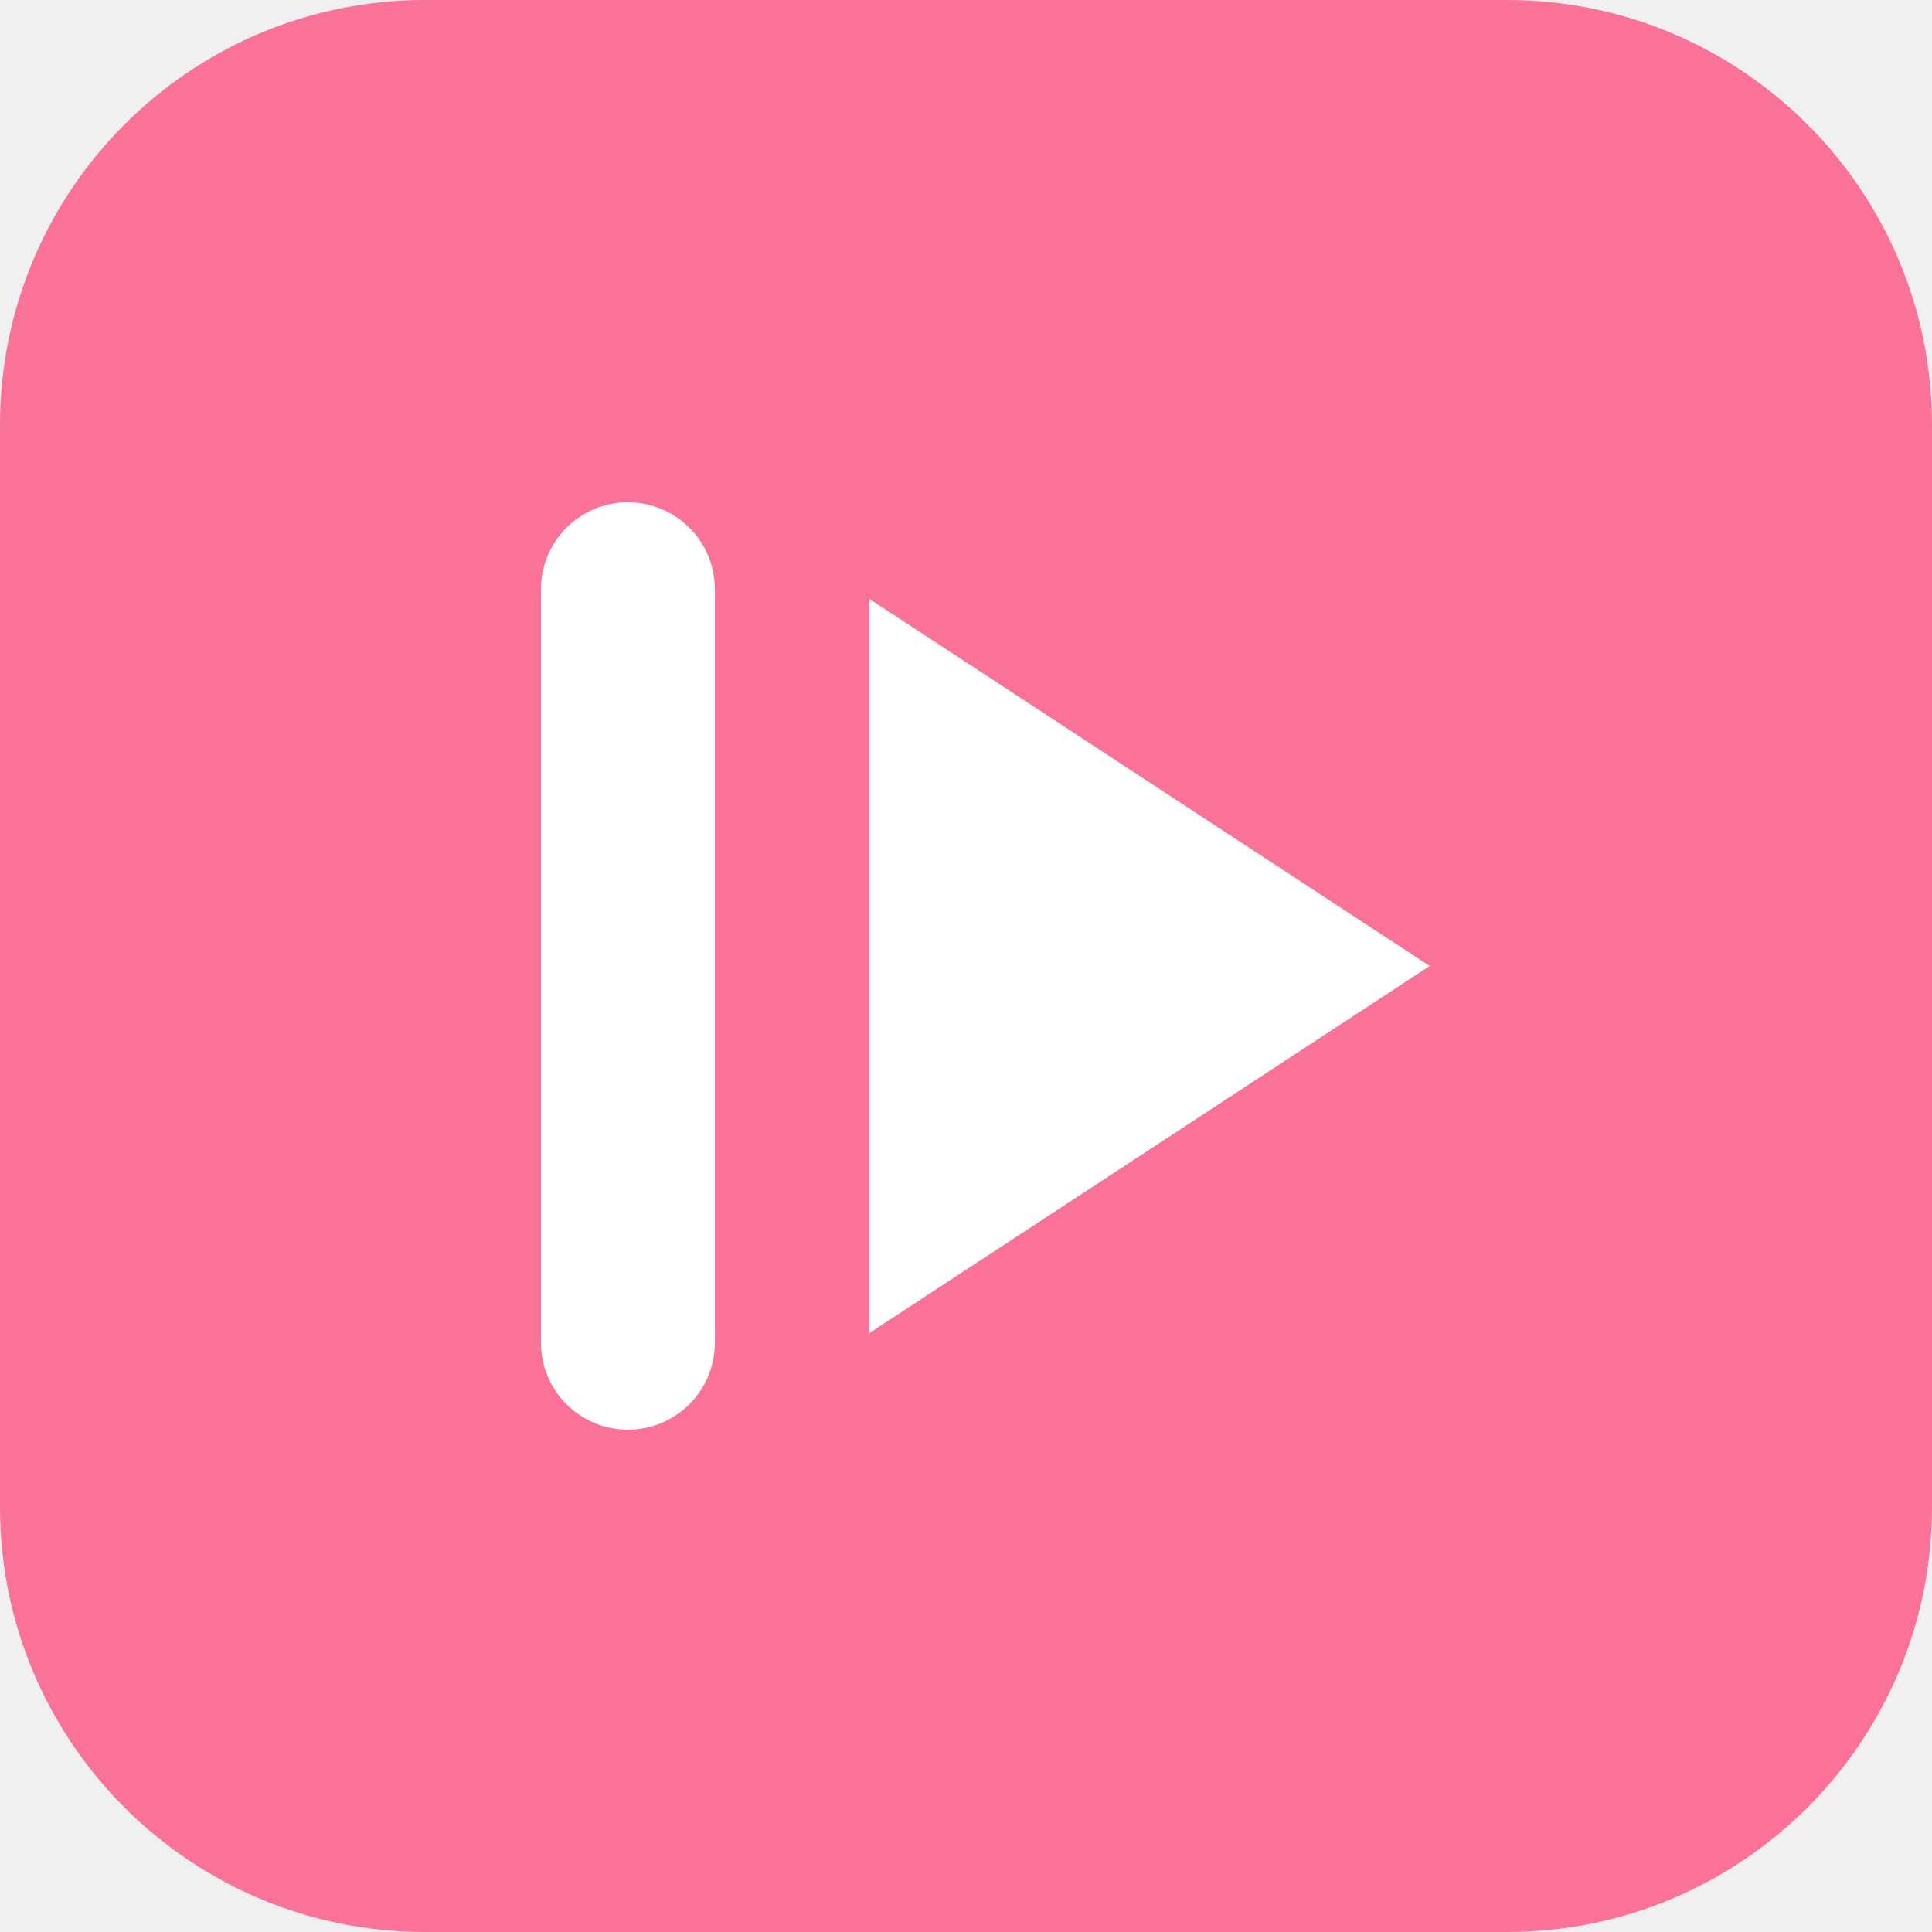
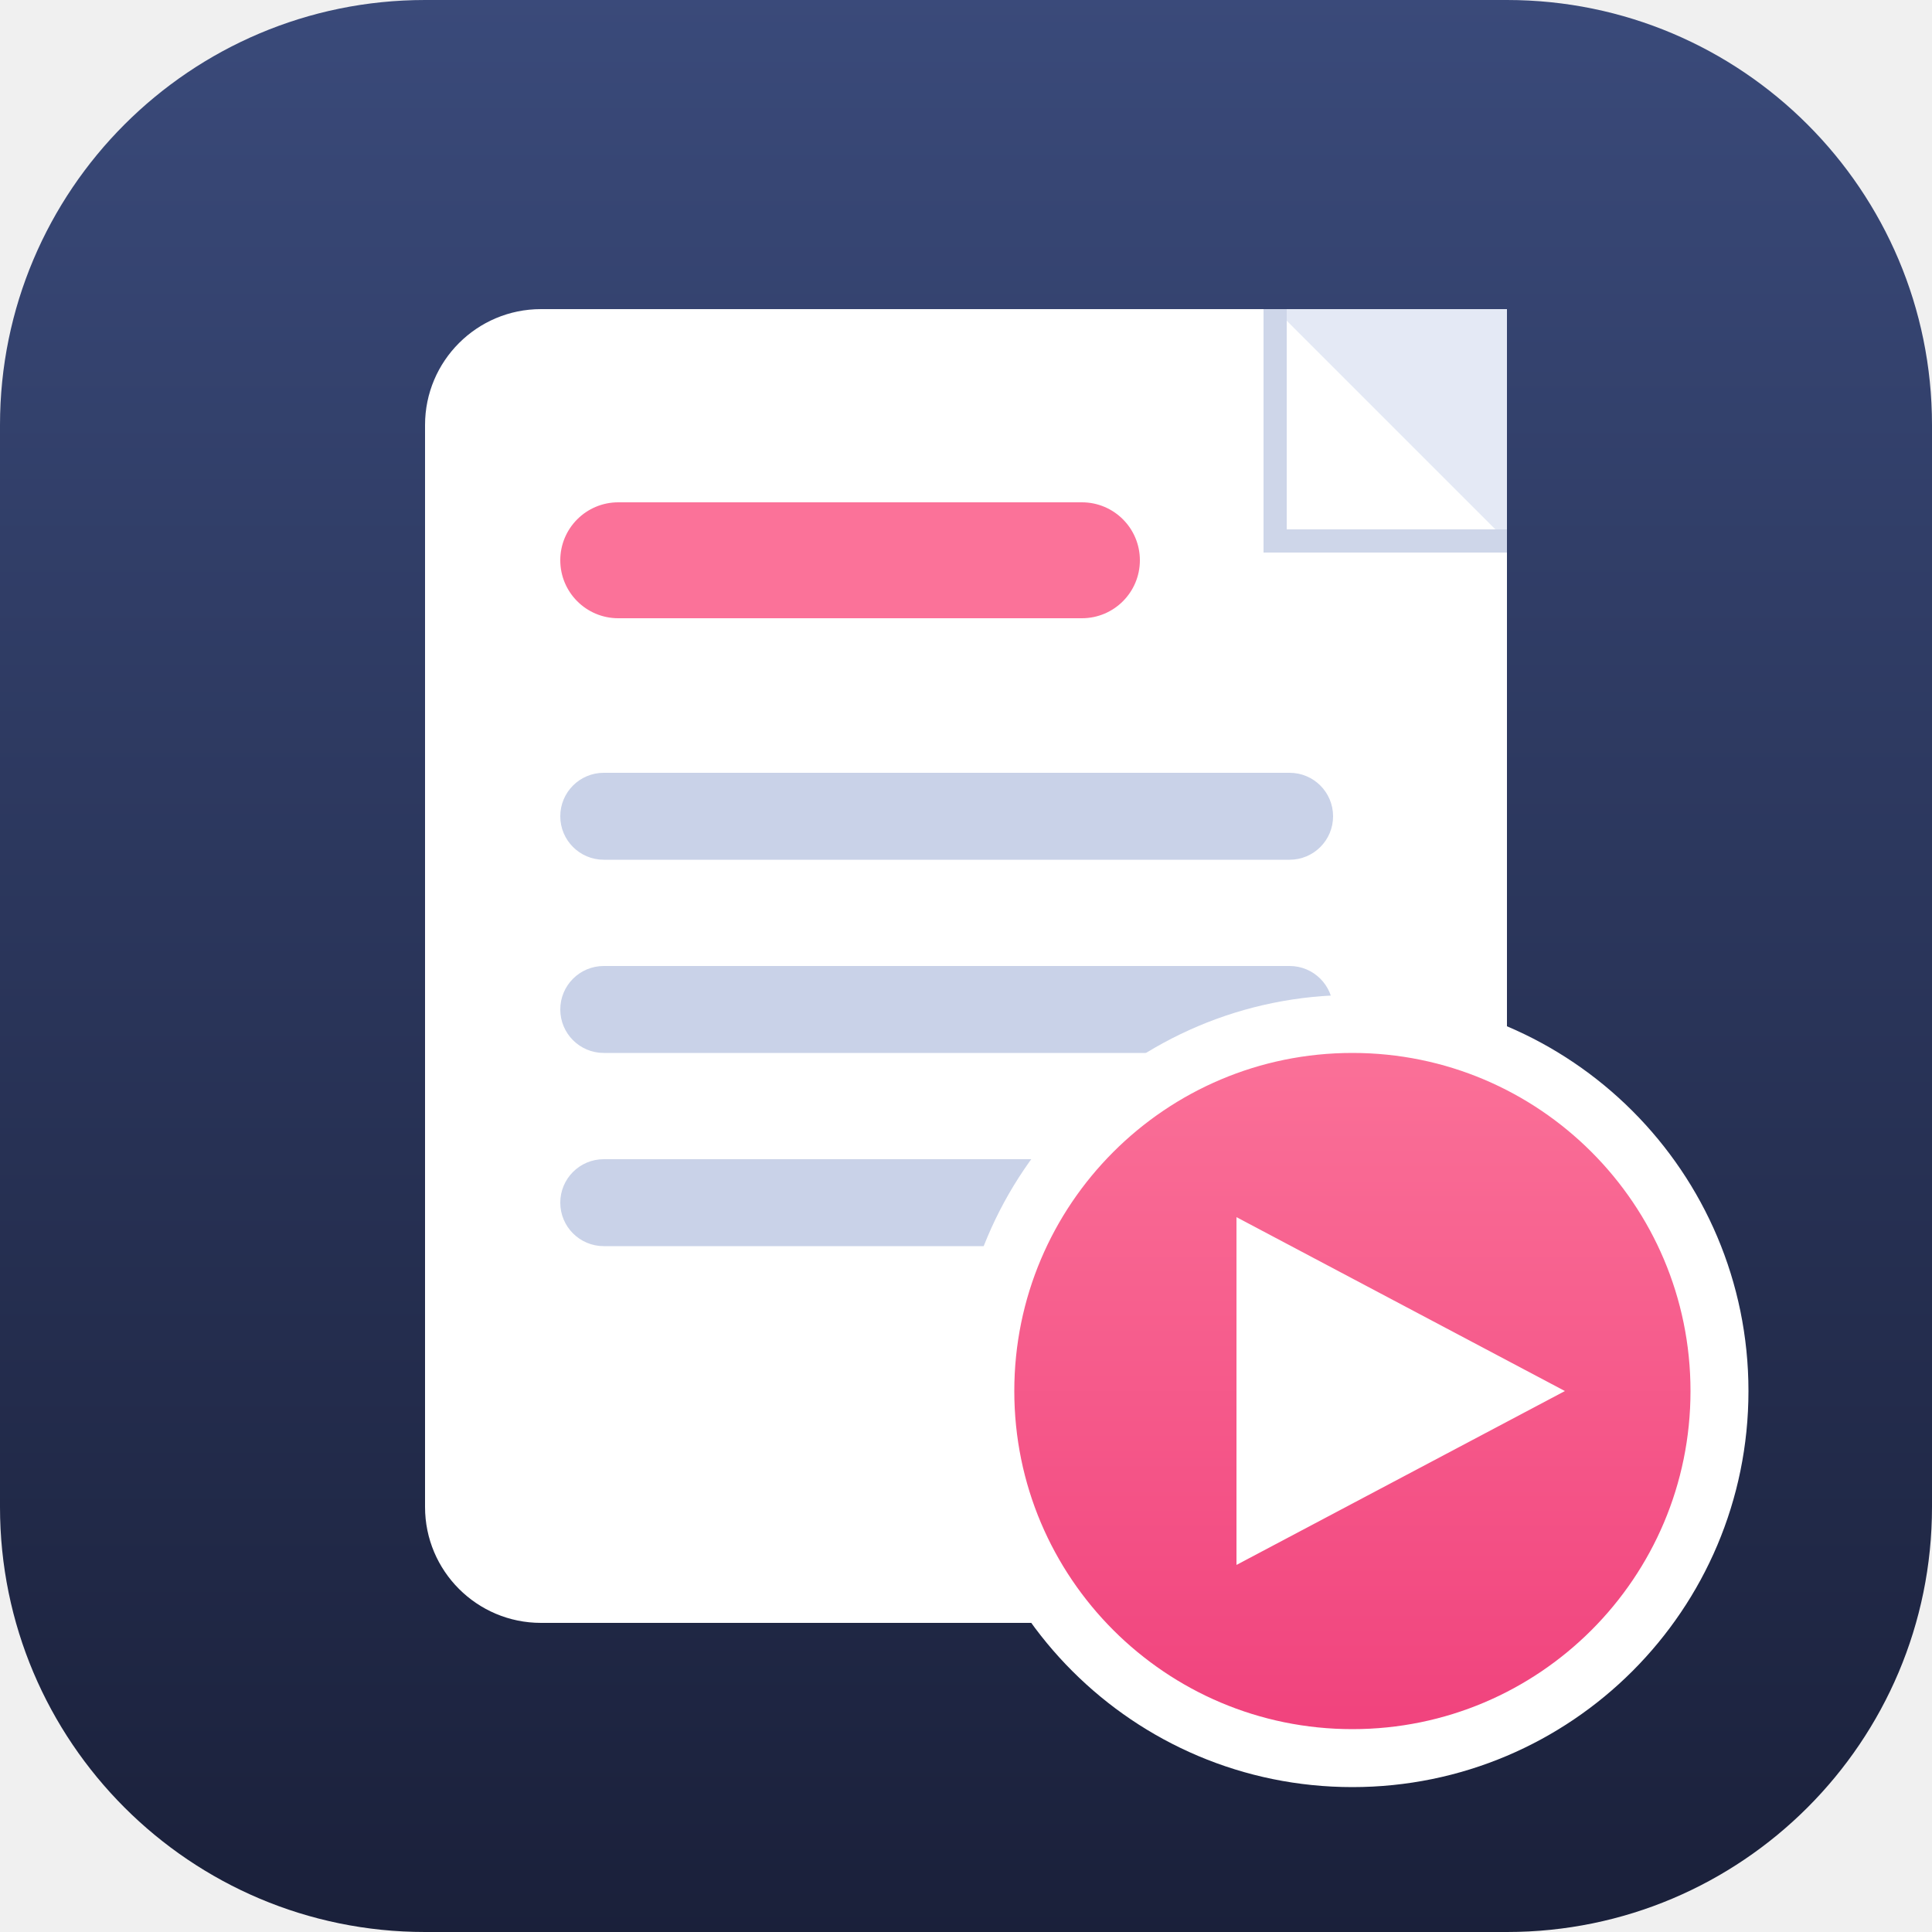
- <svg xmlns="http://www.w3.org/2000/svg" viewBox="0 0 100 100">
-   <rect width="100" height="100" rx="22" fill="#fb7299" />
-   <rect x="28" y="26" width="9" height="48" rx="4.5" fill="#fff" />
-   <path d="M45 31 L74 50 L45 69 Z" fill="#fff" />
+ <svg xmlns="http://www.w3.org/2000/svg" viewBox="0 0 100 100" width="100" height="100">
+   <defs>
+     <linearGradient id="bnBg" x1="0" y1="0" x2="0" y2="1">
+       <stop offset="0" stop-color="#3A4A7A" />
+       <stop offset="1" stop-color="#1A203A" />
+     </linearGradient>
+     <linearGradient id="bnPlay" x1="0" y1="0" x2="0" y2="1">
+       <stop offset="0" stop-color="#FB7299" />
+       <stop offset="1" stop-color="#F0417C" />
+     </linearGradient>
+   </defs>
+   <rect width="100" height="100" rx="22" fill="url(#bnBg)" />
+   <rect x="22" y="16" width="56" height="68" rx="6" fill="#FFFFFF" />
+   <path d="M66 16 L78 16 L78 28 Z" fill="#E4E9F5" />
+   <path d="M66 16 L66 28 L78 28" fill="none" stroke="#CED6E9" stroke-width="1.2" />
+   <rect x="29" y="26" width="30" height="6" rx="3" fill="#FB7299" />
+   <rect x="29" y="40" width="40" height="4.5" rx="2.25" fill="#C9D2E8" />
+   <rect x="29" y="50" width="40" height="4.5" rx="2.25" fill="#C9D2E8" />
+   <rect x="29" y="60" width="28" height="4.5" rx="2.25" fill="#C9D2E8" />
+   <circle cx="70" cy="72" r="19" fill="url(#bnPlay)" stroke="#FFFFFF" stroke-width="3" />
+   <path d="M64 63 L81 72 L64 81 Z" fill="#FFFFFF" />
</svg>
